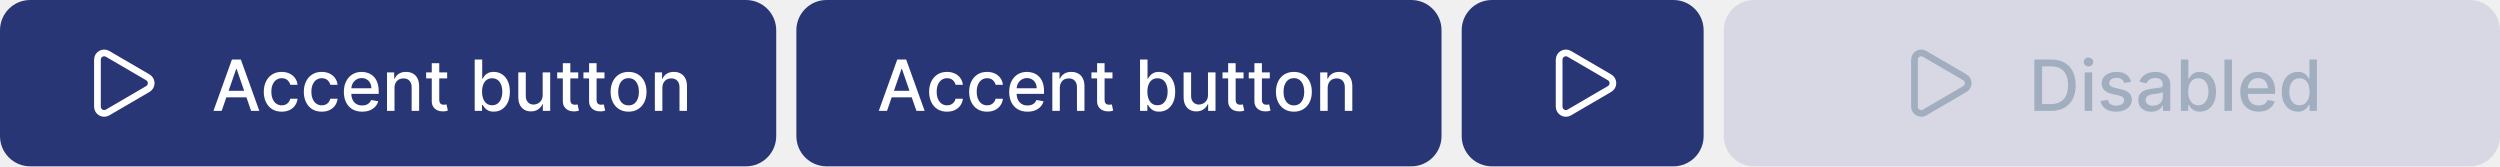
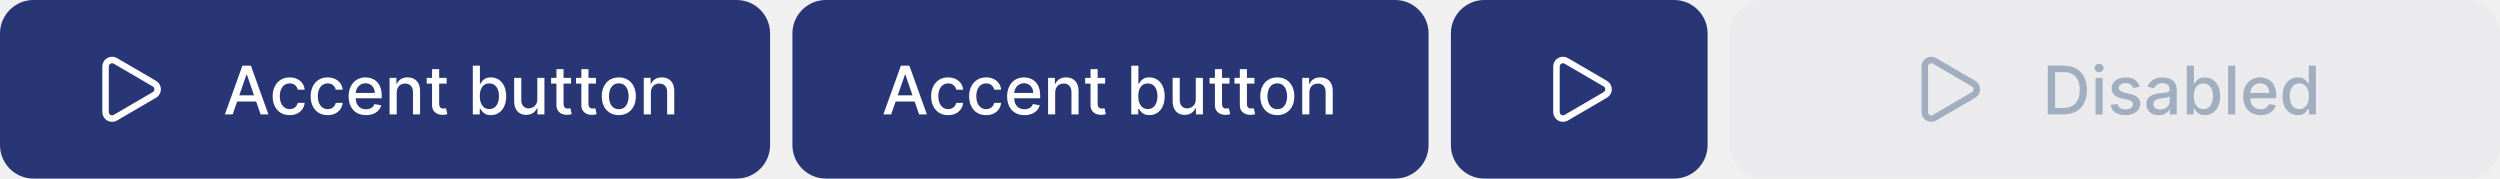
- <svg xmlns="http://www.w3.org/2000/svg" width="496" height="33" viewBox="0 0 496 33" fill="none">
-   <rect width="154" height="33" rx="6" fill="#293676" />
-   <path d="M19.333 11.833C19.333 11.599 19.395 11.368 19.512 11.165C19.63 10.962 19.799 10.794 20.002 10.677C20.206 10.56 20.436 10.499 20.671 10.499C20.906 10.5 21.136 10.563 21.339 10.681L29.337 15.347C29.538 15.464 29.706 15.632 29.823 15.834C29.939 16.036 30 16.265 30.001 16.499C30.001 16.732 29.94 16.961 29.824 17.164C29.707 17.366 29.54 17.534 29.339 17.652L21.339 22.319C21.136 22.437 20.906 22.5 20.671 22.5C20.436 22.501 20.206 22.44 20.002 22.323C19.799 22.206 19.63 22.038 19.512 21.835C19.395 21.632 19.333 21.401 19.333 21.167V11.833Z" stroke="white" stroke-width="1.333" stroke-linecap="round" stroke-linejoin="round" />
-   <path d="M43.979 22H42.348L46.012 11.818H47.787L51.451 22H49.82L46.942 13.668H46.862L43.979 22ZM44.252 18.013H49.542V19.305H44.252V18.013ZM55.896 22.154C55.157 22.154 54.52 21.987 53.986 21.652C53.456 21.314 53.048 20.848 52.764 20.255C52.478 19.662 52.336 18.982 52.336 18.217C52.336 17.441 52.482 16.757 52.773 16.163C53.065 15.567 53.476 15.101 54.006 14.766C54.537 14.432 55.161 14.264 55.881 14.264C56.461 14.264 56.978 14.372 57.432 14.587C57.886 14.8 58.252 15.098 58.531 15.482C58.812 15.867 58.98 16.316 59.033 16.829H57.586C57.506 16.472 57.324 16.163 57.039 15.905C56.757 15.646 56.38 15.517 55.906 15.517C55.491 15.517 55.128 15.626 54.817 15.845C54.508 16.061 54.268 16.369 54.096 16.77C53.923 17.168 53.837 17.638 53.837 18.182C53.837 18.739 53.922 19.219 54.091 19.624C54.26 20.028 54.499 20.341 54.807 20.563C55.118 20.785 55.485 20.896 55.906 20.896C56.187 20.896 56.443 20.845 56.671 20.742C56.903 20.636 57.097 20.485 57.253 20.29C57.412 20.094 57.523 19.859 57.586 19.584H59.033C58.98 20.078 58.819 20.518 58.55 20.906C58.282 21.294 57.922 21.599 57.472 21.821C57.024 22.043 56.499 22.154 55.896 22.154ZM63.839 22.154C63.1 22.154 62.464 21.987 61.93 21.652C61.4 21.314 60.992 20.848 60.707 20.255C60.422 19.662 60.279 18.982 60.279 18.217C60.279 17.441 60.425 16.757 60.717 16.163C61.008 15.567 61.419 15.101 61.95 14.766C62.48 14.432 63.105 14.264 63.824 14.264C64.404 14.264 64.921 14.372 65.375 14.587C65.829 14.8 66.195 15.098 66.474 15.482C66.756 15.867 66.923 16.316 66.976 16.829H65.529C65.45 16.472 65.267 16.163 64.982 15.905C64.701 15.646 64.323 15.517 63.849 15.517C63.435 15.517 63.072 15.626 62.76 15.845C62.452 16.061 62.212 16.369 62.039 16.77C61.867 17.168 61.781 17.638 61.781 18.182C61.781 18.739 61.865 19.219 62.034 19.624C62.203 20.028 62.442 20.341 62.75 20.563C63.062 20.785 63.428 20.896 63.849 20.896C64.131 20.896 64.386 20.845 64.615 20.742C64.847 20.636 65.04 20.485 65.196 20.29C65.355 20.094 65.466 19.859 65.529 19.584H66.976C66.923 20.078 66.762 20.518 66.494 20.906C66.225 21.294 65.866 21.599 65.415 21.821C64.968 22.043 64.442 22.154 63.839 22.154ZM71.857 22.154C71.105 22.154 70.457 21.993 69.913 21.672C69.373 21.347 68.955 20.891 68.66 20.305C68.368 19.715 68.223 19.024 68.223 18.232C68.223 17.449 68.368 16.76 68.66 16.163C68.955 15.567 69.366 15.101 69.893 14.766C70.423 14.432 71.043 14.264 71.752 14.264C72.183 14.264 72.601 14.335 73.005 14.478C73.41 14.62 73.773 14.844 74.094 15.149C74.416 15.454 74.669 15.85 74.855 16.337C75.04 16.821 75.133 17.41 75.133 18.102V18.629H69.063V17.516H73.677C73.677 17.125 73.597 16.778 73.438 16.477C73.279 16.172 73.055 15.931 72.767 15.756C72.482 15.58 72.147 15.492 71.762 15.492C71.345 15.492 70.98 15.595 70.669 15.8C70.36 16.003 70.122 16.268 69.953 16.596C69.787 16.921 69.704 17.274 69.704 17.655V18.525C69.704 19.035 69.794 19.47 69.973 19.827C70.155 20.185 70.409 20.459 70.733 20.648C71.058 20.833 71.438 20.926 71.872 20.926C72.153 20.926 72.41 20.886 72.642 20.807C72.874 20.724 73.075 20.601 73.244 20.439C73.413 20.276 73.542 20.076 73.632 19.837L75.039 20.091C74.926 20.505 74.724 20.868 74.432 21.18C74.144 21.488 73.781 21.728 73.343 21.901C72.909 22.07 72.414 22.154 71.857 22.154ZM78.269 17.466V22H76.782V14.364H78.209V15.607H78.304C78.48 15.202 78.755 14.877 79.129 14.632C79.507 14.387 79.983 14.264 80.556 14.264C81.076 14.264 81.532 14.374 81.923 14.592C82.314 14.808 82.618 15.129 82.833 15.557C83.048 15.984 83.156 16.513 83.156 17.143V22H81.67V17.322C81.67 16.768 81.525 16.336 81.237 16.024C80.949 15.709 80.553 15.552 80.049 15.552C79.704 15.552 79.397 15.626 79.129 15.776C78.864 15.925 78.653 16.143 78.498 16.432C78.345 16.717 78.269 17.062 78.269 17.466ZM88.714 14.364V15.557H84.543V14.364H88.714ZM85.662 12.534H87.148V19.758C87.148 20.046 87.191 20.263 87.278 20.409C87.364 20.552 87.475 20.649 87.611 20.702C87.75 20.752 87.901 20.777 88.063 20.777C88.182 20.777 88.287 20.769 88.376 20.752C88.466 20.736 88.535 20.722 88.585 20.712L88.853 21.94C88.767 21.974 88.645 22.007 88.486 22.04C88.326 22.076 88.128 22.096 87.889 22.099C87.498 22.106 87.133 22.037 86.795 21.891C86.457 21.745 86.184 21.519 85.975 21.215C85.766 20.91 85.662 20.527 85.662 20.066V12.534ZM94.183 22V11.818H95.67V15.602H95.759C95.845 15.443 95.969 15.258 96.132 15.05C96.294 14.841 96.52 14.659 96.808 14.503C97.096 14.344 97.478 14.264 97.951 14.264C98.568 14.264 99.118 14.42 99.602 14.732C100.086 15.043 100.465 15.492 100.741 16.079C101.019 16.666 101.158 17.371 101.158 18.197C101.158 19.022 101.021 19.73 100.746 20.32C100.47 20.906 100.093 21.359 99.612 21.677C99.132 21.992 98.583 22.149 97.966 22.149C97.502 22.149 97.123 22.071 96.828 21.916C96.536 21.76 96.308 21.577 96.142 21.369C95.976 21.16 95.849 20.974 95.759 20.812H95.635V22H94.183ZM95.64 18.182C95.64 18.719 95.718 19.189 95.873 19.594C96.029 19.998 96.255 20.315 96.549 20.543C96.844 20.769 97.206 20.881 97.633 20.881C98.078 20.881 98.449 20.764 98.747 20.528C99.045 20.29 99.271 19.967 99.423 19.559C99.579 19.151 99.657 18.692 99.657 18.182C99.657 17.678 99.581 17.226 99.428 16.825C99.279 16.424 99.054 16.107 98.752 15.875C98.454 15.643 98.081 15.527 97.633 15.527C97.203 15.527 96.838 15.638 96.54 15.86C96.245 16.082 96.021 16.392 95.868 16.79C95.716 17.188 95.64 17.651 95.64 18.182ZM107.665 18.833V14.364H109.156V22H107.695V20.678H107.615C107.439 21.085 107.158 21.425 106.77 21.697C106.385 21.965 105.906 22.099 105.333 22.099C104.843 22.099 104.408 21.992 104.031 21.776C103.656 21.558 103.361 21.234 103.146 20.807C102.933 20.379 102.827 19.851 102.827 19.221V14.364H104.314V19.042C104.314 19.562 104.458 19.977 104.746 20.285C105.035 20.593 105.409 20.747 105.87 20.747C106.148 20.747 106.425 20.678 106.7 20.538C106.979 20.399 107.209 20.189 107.391 19.907C107.577 19.625 107.668 19.267 107.665 18.833ZM114.718 14.364V15.557H110.547V14.364H114.718ZM111.666 12.534H113.152V19.758C113.152 20.046 113.195 20.263 113.281 20.409C113.368 20.552 113.479 20.649 113.615 20.702C113.754 20.752 113.905 20.777 114.067 20.777C114.186 20.777 114.291 20.769 114.38 20.752C114.47 20.736 114.539 20.722 114.589 20.712L114.857 21.94C114.771 21.974 114.649 22.007 114.49 22.04C114.33 22.076 114.132 22.096 113.893 22.099C113.502 22.106 113.137 22.037 112.799 21.891C112.461 21.745 112.188 21.519 111.979 21.215C111.77 20.91 111.666 20.527 111.666 20.066V12.534ZM119.927 14.364V15.557H115.756V14.364H119.927ZM116.875 12.534H118.361V19.758C118.361 20.046 118.404 20.263 118.49 20.409C118.577 20.552 118.688 20.649 118.824 20.702C118.963 20.752 119.114 20.777 119.276 20.777C119.395 20.777 119.5 20.769 119.589 20.752C119.679 20.736 119.748 20.722 119.798 20.712L120.066 21.94C119.98 21.974 119.858 22.007 119.699 22.04C119.539 22.076 119.341 22.096 119.102 22.099C118.711 22.106 118.346 22.037 118.008 21.891C117.67 21.745 117.397 21.519 117.188 21.215C116.979 20.91 116.875 20.527 116.875 20.066V12.534ZM124.706 22.154C123.99 22.154 123.365 21.99 122.832 21.662C122.298 21.334 121.884 20.875 121.589 20.285C121.294 19.695 121.146 19.005 121.146 18.217C121.146 17.424 121.294 16.732 121.589 16.139C121.884 15.545 122.298 15.085 122.832 14.756C123.365 14.428 123.99 14.264 124.706 14.264C125.422 14.264 126.047 14.428 126.58 14.756C127.114 15.085 127.528 15.545 127.823 16.139C128.118 16.732 128.266 17.424 128.266 18.217C128.266 19.005 128.118 19.695 127.823 20.285C127.528 20.875 127.114 21.334 126.58 21.662C126.047 21.99 125.422 22.154 124.706 22.154ZM124.711 20.906C125.175 20.906 125.56 20.784 125.865 20.538C126.169 20.293 126.395 19.967 126.541 19.559C126.69 19.151 126.764 18.702 126.764 18.212C126.764 17.724 126.69 17.277 126.541 16.869C126.395 16.458 126.169 16.129 125.865 15.88C125.56 15.631 125.175 15.507 124.711 15.507C124.244 15.507 123.856 15.631 123.548 15.88C123.243 16.129 123.016 16.458 122.867 16.869C122.721 17.277 122.648 17.724 122.648 18.212C122.648 18.702 122.721 19.151 122.867 19.559C123.016 19.967 123.243 20.293 123.548 20.538C123.856 20.784 124.244 20.906 124.711 20.906ZM131.412 17.466V22H129.925V14.364H131.352V15.607H131.446C131.622 15.202 131.897 14.877 132.272 14.632C132.65 14.387 133.125 14.264 133.699 14.264C134.219 14.264 134.675 14.374 135.066 14.592C135.457 14.808 135.76 15.129 135.975 15.557C136.191 15.984 136.299 16.513 136.299 17.143V22H134.812V17.322C134.812 16.768 134.668 16.336 134.38 16.024C134.091 15.709 133.695 15.552 133.191 15.552C132.847 15.552 132.54 15.626 132.272 15.776C132.007 15.925 131.796 16.143 131.64 16.432C131.488 16.717 131.412 17.062 131.412 17.466Z" fill="white" />
-   <rect x="158" width="128" height="33" rx="6" fill="#293676" />
-   <path d="M175.979 22H174.348L178.012 11.818H179.787L183.451 22H181.82L178.942 13.668H178.862L175.979 22ZM176.252 18.013H181.542V19.305H176.252V18.013ZM187.896 22.154C187.156 22.154 186.52 21.987 185.987 21.652C185.456 21.314 185.049 20.848 184.763 20.255C184.478 19.662 184.336 18.982 184.336 18.217C184.336 17.441 184.482 16.757 184.773 16.163C185.065 15.567 185.476 15.101 186.006 14.766C186.537 14.432 187.161 14.264 187.881 14.264C188.461 14.264 188.978 14.372 189.432 14.587C189.886 14.8 190.252 15.098 190.531 15.482C190.812 15.867 190.98 16.316 191.033 16.829H189.586C189.506 16.472 189.324 16.163 189.039 15.905C188.757 15.646 188.379 15.517 187.906 15.517C187.491 15.517 187.128 15.626 186.817 15.845C186.509 16.061 186.268 16.369 186.096 16.77C185.924 17.168 185.837 17.638 185.837 18.182C185.837 18.739 185.922 19.219 186.091 19.624C186.26 20.028 186.499 20.341 186.807 20.563C187.118 20.785 187.485 20.896 187.906 20.896C188.187 20.896 188.442 20.845 188.671 20.742C188.903 20.636 189.097 20.485 189.253 20.29C189.412 20.094 189.523 19.859 189.586 19.584H191.033C190.98 20.078 190.819 20.518 190.55 20.906C190.282 21.294 189.922 21.599 189.472 21.821C189.024 22.043 188.499 22.154 187.896 22.154ZM195.839 22.154C195.1 22.154 194.463 21.987 193.93 21.652C193.4 21.314 192.992 20.848 192.707 20.255C192.422 19.662 192.279 18.982 192.279 18.217C192.279 17.441 192.425 16.757 192.717 16.163C193.008 15.567 193.419 15.101 193.95 14.766C194.48 14.432 195.105 14.264 195.824 14.264C196.404 14.264 196.921 14.372 197.375 14.587C197.829 14.8 198.195 15.098 198.474 15.482C198.756 15.867 198.923 16.316 198.976 16.829H197.529C197.45 16.472 197.267 16.163 196.982 15.905C196.701 15.646 196.323 15.517 195.849 15.517C195.435 15.517 195.072 15.626 194.76 15.845C194.452 16.061 194.212 16.369 194.039 16.77C193.867 17.168 193.781 17.638 193.781 18.182C193.781 18.739 193.865 19.219 194.034 19.624C194.203 20.028 194.442 20.341 194.75 20.563C195.062 20.785 195.428 20.896 195.849 20.896C196.131 20.896 196.386 20.845 196.615 20.742C196.847 20.636 197.04 20.485 197.196 20.29C197.355 20.094 197.466 19.859 197.529 19.584H198.976C198.923 20.078 198.762 20.518 198.494 20.906C198.225 21.294 197.866 21.599 197.415 21.821C196.968 22.043 196.442 22.154 195.839 22.154ZM203.857 22.154C203.105 22.154 202.457 21.993 201.913 21.672C201.373 21.347 200.955 20.891 200.66 20.305C200.368 19.715 200.223 19.024 200.223 18.232C200.223 17.449 200.368 16.76 200.66 16.163C200.955 15.567 201.366 15.101 201.893 14.766C202.423 14.432 203.043 14.264 203.752 14.264C204.183 14.264 204.601 14.335 205.005 14.478C205.41 14.62 205.773 14.844 206.094 15.149C206.416 15.454 206.669 15.85 206.855 16.337C207.04 16.821 207.133 17.41 207.133 18.102V18.629H201.063V17.516H205.676C205.676 17.125 205.597 16.778 205.438 16.477C205.279 16.172 205.055 15.931 204.767 15.756C204.482 15.58 204.147 15.492 203.762 15.492C203.345 15.492 202.98 15.595 202.669 15.8C202.36 16.003 202.122 16.268 201.953 16.596C201.787 16.921 201.704 17.274 201.704 17.655V18.525C201.704 19.035 201.794 19.47 201.973 19.827C202.155 20.185 202.408 20.459 202.733 20.648C203.058 20.833 203.438 20.926 203.872 20.926C204.154 20.926 204.41 20.886 204.642 20.807C204.874 20.724 205.075 20.601 205.244 20.439C205.413 20.276 205.542 20.076 205.632 19.837L207.039 20.091C206.926 20.505 206.724 20.868 206.432 21.18C206.144 21.488 205.781 21.728 205.343 21.901C204.909 22.07 204.414 22.154 203.857 22.154ZM210.269 17.466V22H208.782V14.364H210.209V15.607H210.304C210.479 15.202 210.755 14.877 211.129 14.632C211.507 14.387 211.983 14.264 212.556 14.264C213.076 14.264 213.532 14.374 213.923 14.592C214.314 14.808 214.617 15.129 214.833 15.557C215.048 15.984 215.156 16.513 215.156 17.143V22H213.67V17.322C213.67 16.768 213.525 16.336 213.237 16.024C212.949 15.709 212.553 15.552 212.049 15.552C211.704 15.552 211.398 15.626 211.129 15.776C210.864 15.925 210.653 16.143 210.498 16.432C210.345 16.717 210.269 17.062 210.269 17.466ZM220.714 14.364V15.557H216.543V14.364H220.714ZM217.662 12.534H219.148V19.758C219.148 20.046 219.191 20.263 219.278 20.409C219.364 20.552 219.475 20.649 219.611 20.702C219.75 20.752 219.901 20.777 220.063 20.777C220.182 20.777 220.287 20.769 220.376 20.752C220.466 20.736 220.535 20.722 220.585 20.712L220.854 21.94C220.767 21.974 220.645 22.007 220.486 22.04C220.327 22.076 220.128 22.096 219.889 22.099C219.498 22.106 219.133 22.037 218.795 21.891C218.457 21.745 218.184 21.519 217.975 21.215C217.766 20.91 217.662 20.527 217.662 20.066V12.534ZM226.183 22V11.818H227.67V15.602H227.759C227.845 15.443 227.97 15.258 228.132 15.05C228.294 14.841 228.52 14.659 228.808 14.503C229.096 14.344 229.478 14.264 229.952 14.264C230.568 14.264 231.118 14.42 231.602 14.732C232.086 15.043 232.465 15.492 232.741 16.079C233.019 16.666 233.158 17.371 233.158 18.197C233.158 19.022 233.021 19.73 232.746 20.32C232.47 20.906 232.093 21.359 231.612 21.677C231.131 21.992 230.583 22.149 229.966 22.149C229.502 22.149 229.123 22.071 228.828 21.916C228.536 21.76 228.308 21.577 228.142 21.369C227.976 21.16 227.849 20.974 227.759 20.812H227.635V22H226.183ZM227.64 18.182C227.64 18.719 227.718 19.189 227.873 19.594C228.029 19.998 228.255 20.315 228.55 20.543C228.845 20.769 229.206 20.881 229.633 20.881C230.077 20.881 230.449 20.764 230.747 20.528C231.045 20.29 231.271 19.967 231.423 19.559C231.579 19.151 231.657 18.692 231.657 18.182C231.657 17.678 231.581 17.226 231.428 16.825C231.279 16.424 231.054 16.107 230.752 15.875C230.454 15.643 230.081 15.527 229.633 15.527C229.202 15.527 228.838 15.638 228.54 15.86C228.245 16.082 228.021 16.392 227.868 16.79C227.716 17.188 227.64 17.651 227.64 18.182ZM239.665 18.833V14.364H241.156V22H239.695V20.678H239.615C239.439 21.085 239.158 21.425 238.77 21.697C238.385 21.965 237.906 22.099 237.333 22.099C236.843 22.099 236.408 21.992 236.031 21.776C235.656 21.558 235.361 21.234 235.146 20.807C234.933 20.379 234.827 19.851 234.827 19.221V14.364H236.314V19.042C236.314 19.562 236.458 19.977 236.746 20.285C237.035 20.593 237.409 20.747 237.87 20.747C238.148 20.747 238.425 20.678 238.7 20.538C238.979 20.399 239.209 20.189 239.391 19.907C239.577 19.625 239.668 19.267 239.665 18.833ZM246.718 14.364V15.557H242.547V14.364H246.718ZM243.666 12.534H245.152V19.758C245.152 20.046 245.195 20.263 245.281 20.409C245.368 20.552 245.479 20.649 245.615 20.702C245.754 20.752 245.905 20.777 246.067 20.777C246.186 20.777 246.291 20.769 246.38 20.752C246.47 20.736 246.539 20.722 246.589 20.712L246.857 21.94C246.771 21.974 246.649 22.007 246.49 22.04C246.33 22.076 246.132 22.096 245.893 22.099C245.502 22.106 245.137 22.037 244.799 21.891C244.461 21.745 244.188 21.519 243.979 21.215C243.77 20.91 243.666 20.527 243.666 20.066V12.534ZM251.927 14.364V15.557H247.756V14.364H251.927ZM248.875 12.534H250.361V19.758C250.361 20.046 250.404 20.263 250.49 20.409C250.577 20.552 250.688 20.649 250.824 20.702C250.963 20.752 251.114 20.777 251.276 20.777C251.395 20.777 251.5 20.769 251.589 20.752C251.679 20.736 251.748 20.722 251.798 20.712L252.066 21.94C251.98 21.974 251.858 22.007 251.699 22.04C251.539 22.076 251.341 22.096 251.102 22.099C250.711 22.106 250.346 22.037 250.008 21.891C249.67 21.745 249.397 21.519 249.188 21.215C248.979 20.91 248.875 20.527 248.875 20.066V12.534ZM256.706 22.154C255.99 22.154 255.365 21.99 254.832 21.662C254.298 21.334 253.884 20.875 253.589 20.285C253.294 19.695 253.146 19.005 253.146 18.217C253.146 17.424 253.294 16.732 253.589 16.139C253.884 15.545 254.298 15.085 254.832 14.756C255.365 14.428 255.99 14.264 256.706 14.264C257.422 14.264 258.047 14.428 258.58 14.756C259.114 15.085 259.528 15.545 259.823 16.139C260.118 16.732 260.266 17.424 260.266 18.217C260.266 19.005 260.118 19.695 259.823 20.285C259.528 20.875 259.114 21.334 258.58 21.662C258.047 21.99 257.422 22.154 256.706 22.154ZM256.711 20.906C257.175 20.906 257.56 20.784 257.865 20.538C258.169 20.293 258.395 19.967 258.541 19.559C258.69 19.151 258.764 18.702 258.764 18.212C258.764 17.724 258.69 17.277 258.541 16.869C258.395 16.458 258.169 16.129 257.865 15.88C257.56 15.631 257.175 15.507 256.711 15.507C256.244 15.507 255.856 15.631 255.548 15.88C255.243 16.129 255.016 16.458 254.867 16.869C254.721 17.277 254.648 17.724 254.648 18.212C254.648 18.702 254.721 19.151 254.867 19.559C255.016 19.967 255.243 20.293 255.548 20.538C255.856 20.784 256.244 20.906 256.711 20.906ZM263.412 17.466V22H261.925V14.364H263.352V15.607H263.446C263.622 15.202 263.897 14.877 264.272 14.632C264.65 14.387 265.125 14.264 265.699 14.264C266.219 14.264 266.675 14.374 267.066 14.592C267.457 14.808 267.76 15.129 267.975 15.557C268.191 15.984 268.299 16.513 268.299 17.143V22H266.812V17.322C266.812 16.768 266.668 16.336 266.38 16.024C266.091 15.709 265.695 15.552 265.191 15.552C264.847 15.552 264.54 15.626 264.272 15.776C264.007 15.925 263.796 16.143 263.64 16.432C263.488 16.717 263.412 17.062 263.412 17.466Z" fill="white" />
-   <rect x="290" width="48" height="33" rx="6" fill="#293676" />
-   <path d="M309.333 11.833C309.333 11.599 309.395 11.368 309.513 11.165C309.63 10.962 309.799 10.794 310.003 10.677C310.206 10.56 310.437 10.499 310.671 10.499C310.906 10.5 311.136 10.563 311.339 10.681L319.337 15.347C319.539 15.464 319.706 15.632 319.823 15.834C319.939 16.036 320.001 16.265 320.001 16.499C320.001 16.732 319.94 16.961 319.824 17.164C319.708 17.366 319.54 17.534 319.339 17.652L311.339 22.319C311.136 22.437 310.906 22.5 310.671 22.5C310.437 22.501 310.206 22.44 310.003 22.323C309.799 22.206 309.63 22.038 309.513 21.835C309.395 21.632 309.333 21.401 309.333 21.167V11.833Z" stroke="white" stroke-width="1.333" stroke-linecap="round" stroke-linejoin="round" />
-   <rect x="342" width="154" height="33" rx="6" fill="#D8D8E4" />
-   <path d="M379.833 11.833C379.833 11.599 379.895 11.368 380.013 11.165C380.13 10.962 380.299 10.794 380.503 10.677C380.706 10.56 380.937 10.499 381.171 10.499C381.406 10.5 381.636 10.563 381.839 10.681L389.837 15.347C390.039 15.464 390.206 15.632 390.323 15.834C390.439 16.036 390.501 16.265 390.501 16.499C390.501 16.732 390.44 16.961 390.324 17.164C390.208 17.366 390.04 17.534 389.839 17.652L381.839 22.319C381.636 22.437 381.406 22.5 381.171 22.5C380.937 22.501 380.706 22.44 380.503 22.323C380.299 22.206 380.13 22.038 380.013 21.835C379.895 21.632 379.833 21.401 379.833 21.167V11.833Z" stroke="#A0AEC0" stroke-width="1.333" stroke-linecap="round" stroke-linejoin="round" />
-   <path d="M406.915 22H403.619V11.818H407.019C408.017 11.818 408.874 12.022 409.589 12.43C410.305 12.834 410.854 13.416 411.235 14.175C411.62 14.93 411.812 15.837 411.812 16.894C411.812 17.955 411.618 18.866 411.23 19.629C410.846 20.391 410.289 20.977 409.56 21.389C408.83 21.796 407.949 22 406.915 22ZM405.155 20.658H406.83C407.606 20.658 408.25 20.512 408.764 20.22C409.278 19.925 409.662 19.499 409.918 18.942C410.173 18.382 410.3 17.7 410.3 16.894C410.3 16.095 410.173 15.418 409.918 14.861C409.666 14.304 409.29 13.881 408.789 13.593C408.289 13.305 407.667 13.161 406.925 13.161H405.155V20.658ZM413.603 22V14.364H415.089V22H413.603ZM414.354 13.185C414.095 13.185 413.873 13.099 413.687 12.927C413.505 12.751 413.414 12.542 413.414 12.3C413.414 12.055 413.505 11.846 413.687 11.674C413.873 11.498 414.095 11.411 414.354 11.411C414.612 11.411 414.832 11.498 415.015 11.674C415.2 11.846 415.293 12.055 415.293 12.3C415.293 12.542 415.2 12.751 415.015 12.927C414.832 13.099 414.612 13.185 414.354 13.185ZM422.811 16.228L421.464 16.467C421.408 16.294 421.318 16.13 421.196 15.974C421.076 15.819 420.914 15.691 420.708 15.592C420.503 15.492 420.246 15.443 419.938 15.443C419.517 15.443 419.166 15.537 418.884 15.726C418.602 15.912 418.461 16.152 418.461 16.447C418.461 16.702 418.556 16.907 418.745 17.063C418.934 17.219 419.239 17.347 419.659 17.446L420.873 17.724C421.575 17.887 422.099 18.137 422.444 18.475C422.788 18.813 422.961 19.252 422.961 19.793C422.961 20.25 422.828 20.658 422.563 21.016C422.301 21.37 421.935 21.649 421.464 21.851C420.997 22.053 420.455 22.154 419.838 22.154C418.983 22.154 418.286 21.972 417.745 21.607C417.205 21.239 416.874 20.717 416.751 20.041L418.188 19.822C418.277 20.197 418.461 20.48 418.74 20.673C419.018 20.861 419.381 20.956 419.828 20.956C420.316 20.956 420.705 20.855 420.997 20.653C421.288 20.447 421.434 20.197 421.434 19.902C421.434 19.663 421.345 19.463 421.166 19.3C420.99 19.138 420.72 19.015 420.355 18.933L419.063 18.649C418.35 18.487 417.823 18.228 417.482 17.874C417.144 17.519 416.975 17.07 416.975 16.526C416.975 16.076 417.101 15.681 417.353 15.343C417.605 15.005 417.953 14.742 418.397 14.553C418.841 14.36 419.35 14.264 419.923 14.264C420.748 14.264 421.398 14.443 421.872 14.801C422.346 15.156 422.659 15.631 422.811 16.228ZM426.817 22.169C426.333 22.169 425.896 22.079 425.505 21.901C425.114 21.718 424.804 21.455 424.575 21.11C424.35 20.765 424.237 20.343 424.237 19.842C424.237 19.412 424.32 19.057 424.486 18.778C424.651 18.5 424.875 18.28 425.157 18.117C425.439 17.955 425.753 17.832 426.101 17.749C426.449 17.666 426.804 17.604 427.165 17.56C427.623 17.507 427.994 17.464 428.279 17.431C428.564 17.395 428.771 17.337 428.9 17.257C429.03 17.178 429.094 17.048 429.094 16.869V16.834C429.094 16.4 428.972 16.064 428.726 15.825C428.484 15.587 428.123 15.467 427.643 15.467C427.142 15.467 426.748 15.578 426.459 15.8C426.174 16.019 425.977 16.263 425.868 16.531L424.471 16.213C424.636 15.749 424.878 15.374 425.197 15.089C425.518 14.801 425.888 14.592 426.305 14.463C426.723 14.331 427.162 14.264 427.623 14.264C427.928 14.264 428.251 14.301 428.592 14.374C428.937 14.443 429.258 14.572 429.557 14.761C429.858 14.95 430.105 15.22 430.297 15.572C430.49 15.92 430.586 16.372 430.586 16.929V22H429.134V20.956H429.074C428.978 21.148 428.834 21.337 428.642 21.523C428.45 21.708 428.203 21.863 427.901 21.985C427.599 22.108 427.238 22.169 426.817 22.169ZM427.14 20.976C427.551 20.976 427.903 20.895 428.194 20.732C428.489 20.57 428.713 20.358 428.866 20.096C429.021 19.831 429.099 19.547 429.099 19.246V18.261C429.046 18.314 428.943 18.364 428.791 18.41C428.642 18.454 428.471 18.492 428.279 18.525C428.087 18.555 427.899 18.583 427.717 18.609C427.535 18.633 427.382 18.652 427.26 18.669C426.971 18.706 426.708 18.767 426.469 18.853C426.234 18.939 426.045 19.063 425.903 19.226C425.763 19.385 425.694 19.597 425.694 19.862C425.694 20.23 425.83 20.509 426.101 20.697C426.373 20.883 426.72 20.976 427.14 20.976ZM432.685 22V11.818H434.172V15.602H434.261C434.347 15.443 434.471 15.258 434.634 15.05C434.796 14.841 435.022 14.659 435.31 14.503C435.598 14.344 435.98 14.264 436.453 14.264C437.07 14.264 437.62 14.42 438.104 14.732C438.588 15.043 438.967 15.492 439.243 16.079C439.521 16.666 439.66 17.371 439.66 18.197C439.66 19.022 439.523 19.73 439.248 20.32C438.972 20.906 438.595 21.359 438.114 21.677C437.633 21.992 437.085 22.149 436.468 22.149C436.004 22.149 435.625 22.071 435.33 21.916C435.038 21.76 434.81 21.577 434.644 21.369C434.478 21.16 434.35 20.974 434.261 20.812H434.137V22H432.685ZM434.142 18.182C434.142 18.719 434.22 19.189 434.375 19.594C434.531 19.998 434.757 20.315 435.051 20.543C435.346 20.769 435.708 20.881 436.135 20.881C436.579 20.881 436.951 20.764 437.249 20.528C437.547 20.29 437.773 19.967 437.925 19.559C438.081 19.151 438.159 18.692 438.159 18.182C438.159 17.678 438.083 17.226 437.93 16.825C437.781 16.424 437.556 16.107 437.254 15.875C436.956 15.643 436.583 15.527 436.135 15.527C435.704 15.527 435.34 15.638 435.042 15.86C434.747 16.082 434.523 16.392 434.37 16.79C434.218 17.188 434.142 17.651 434.142 18.182ZM442.816 11.818V22H441.329V11.818H442.816ZM448.107 22.154C447.355 22.154 446.707 21.993 446.163 21.672C445.623 21.347 445.205 20.891 444.91 20.305C444.618 19.715 444.473 19.024 444.473 18.232C444.473 17.449 444.618 16.76 444.91 16.163C445.205 15.567 445.616 15.101 446.143 14.766C446.673 14.432 447.293 14.264 448.002 14.264C448.433 14.264 448.851 14.335 449.255 14.478C449.66 14.62 450.023 14.844 450.344 15.149C450.666 15.454 450.919 15.85 451.105 16.337C451.29 16.821 451.383 17.41 451.383 18.102V18.629H445.313V17.516H449.926C449.926 17.125 449.847 16.778 449.688 16.477C449.529 16.172 449.305 15.931 449.017 15.756C448.732 15.58 448.397 15.492 448.012 15.492C447.595 15.492 447.23 15.595 446.919 15.8C446.61 16.003 446.372 16.268 446.203 16.596C446.037 16.921 445.954 17.274 445.954 17.655V18.525C445.954 19.035 446.044 19.47 446.223 19.827C446.405 20.185 446.658 20.459 446.983 20.648C447.308 20.833 447.688 20.926 448.122 20.926C448.404 20.926 448.66 20.886 448.892 20.807C449.124 20.724 449.325 20.601 449.494 20.439C449.663 20.276 449.792 20.076 449.882 19.837L451.289 20.091C451.176 20.505 450.974 20.868 450.682 21.18C450.394 21.488 450.031 21.728 449.593 21.901C449.159 22.07 448.664 22.154 448.107 22.154ZM455.891 22.149C455.275 22.149 454.724 21.992 454.241 21.677C453.76 21.359 453.382 20.906 453.107 20.32C452.835 19.73 452.699 19.022 452.699 18.197C452.699 17.371 452.837 16.666 453.112 16.079C453.39 15.492 453.772 15.043 454.256 14.732C454.739 14.42 455.288 14.264 455.901 14.264C456.375 14.264 456.756 14.344 457.045 14.503C457.336 14.659 457.562 14.841 457.721 15.05C457.883 15.258 458.009 15.443 458.099 15.602H458.188V11.818H459.675V22H458.223V20.812H458.099C458.009 20.974 457.88 21.16 457.711 21.369C457.545 21.577 457.316 21.76 457.025 21.916C456.733 22.071 456.355 22.149 455.891 22.149ZM456.219 20.881C456.647 20.881 457.008 20.769 457.303 20.543C457.601 20.315 457.827 19.998 457.979 19.594C458.135 19.189 458.213 18.719 458.213 18.182C458.213 17.651 458.137 17.188 457.984 16.79C457.832 16.392 457.608 16.082 457.313 15.86C457.018 15.638 456.653 15.527 456.219 15.527C455.772 15.527 455.399 15.643 455.101 15.875C454.802 16.107 454.577 16.424 454.425 16.825C454.275 17.226 454.201 17.678 454.201 18.182C454.201 18.692 454.277 19.151 454.43 19.559C454.582 19.967 454.807 20.29 455.106 20.528C455.407 20.764 455.778 20.881 456.219 20.881Z" fill="#A0AEC0" />
+ <svg xmlns="http://www.w3.org/2000/svg" width="448" height="32" viewBox="0 0 448 32" fill="none">
+   <rect width="138" height="32" rx="6" fill="#293676" />
+   <path d="M18.917 11.916C18.917 11.711 18.971 11.51 19.074 11.332C19.176 11.154 19.324 11.007 19.502 10.905C19.68 10.802 19.882 10.749 20.087 10.749C20.293 10.75 20.494 10.805 20.671 10.909L27.67 14.991C27.846 15.093 27.993 15.24 28.095 15.417C28.197 15.594 28.251 15.795 28.251 15.999C28.251 16.203 28.198 16.404 28.096 16.581C27.994 16.758 27.848 16.905 27.671 17.008L20.671 21.091C20.494 21.195 20.293 21.25 20.087 21.25C19.882 21.251 19.68 21.197 19.502 21.095C19.324 20.993 19.176 20.846 19.074 20.668C18.971 20.49 18.917 20.288 18.917 20.083V11.916Z" stroke="white" stroke-width="1.167" stroke-linecap="round" stroke-linejoin="round" />
+   <path d="M41.696 20.5H40.298L43.439 11.773H44.96L48.101 20.5H46.703L44.236 13.358H44.168L41.696 20.5ZM41.93 17.082H46.465V18.19H41.93V17.082ZM51.91 20.632C51.277 20.632 50.731 20.489 50.274 20.202C49.82 19.912 49.47 19.513 49.226 19.004C48.981 18.496 48.859 17.913 48.859 17.257C48.859 16.592 48.984 16.006 49.234 15.497C49.484 14.986 49.837 14.587 50.291 14.3C50.746 14.013 51.281 13.869 51.898 13.869C52.395 13.869 52.838 13.962 53.227 14.146C53.617 14.328 53.93 14.584 54.169 14.913C54.41 15.243 54.554 15.628 54.599 16.068H53.359C53.291 15.761 53.135 15.497 52.891 15.276C52.649 15.054 52.325 14.943 51.919 14.943C51.564 14.943 51.253 15.037 50.986 15.224C50.722 15.409 50.516 15.673 50.368 16.017C50.22 16.358 50.146 16.761 50.146 17.227C50.146 17.704 50.219 18.116 50.364 18.463C50.508 18.81 50.713 19.078 50.977 19.268C51.244 19.459 51.558 19.554 51.919 19.554C52.16 19.554 52.379 19.51 52.575 19.422C52.774 19.331 52.94 19.202 53.074 19.034C53.21 18.866 53.305 18.665 53.359 18.429H54.599C54.554 18.852 54.416 19.23 54.186 19.562C53.956 19.895 53.648 20.156 53.261 20.347C52.878 20.537 52.428 20.632 51.91 20.632ZM58.719 20.632C58.086 20.632 57.54 20.489 57.083 20.202C56.628 19.912 56.279 19.513 56.034 19.004C55.79 18.496 55.668 17.913 55.668 17.257C55.668 16.592 55.793 16.006 56.043 15.497C56.293 14.986 56.645 14.587 57.1 14.3C57.554 14.013 58.09 13.869 58.706 13.869C59.203 13.869 59.647 13.962 60.036 14.146C60.425 14.328 60.739 14.584 60.978 14.913C61.219 15.243 61.363 15.628 61.408 16.068H60.168C60.1 15.761 59.944 15.497 59.699 15.276C59.458 15.054 59.134 14.943 58.728 14.943C58.373 14.943 58.061 15.037 57.794 15.224C57.53 15.409 57.324 15.673 57.176 16.017C57.029 16.358 56.955 16.761 56.955 17.227C56.955 17.704 57.027 18.116 57.172 18.463C57.317 18.81 57.522 19.078 57.786 19.268C58.053 19.459 58.367 19.554 58.728 19.554C58.969 19.554 59.188 19.51 59.384 19.422C59.583 19.331 59.749 19.202 59.883 19.034C60.019 18.866 60.114 18.665 60.168 18.429H61.408C61.363 18.852 61.225 19.23 60.995 19.562C60.765 19.895 60.456 20.156 60.07 20.347C59.686 20.537 59.236 20.632 58.719 20.632ZM65.592 20.632C64.947 20.632 64.391 20.494 63.925 20.219C63.462 19.94 63.104 19.55 62.852 19.047C62.602 18.541 62.477 17.949 62.477 17.27C62.477 16.599 62.602 16.009 62.852 15.497C63.104 14.986 63.457 14.587 63.908 14.3C64.363 14.013 64.894 13.869 65.502 13.869C65.871 13.869 66.229 13.93 66.576 14.053C66.923 14.175 67.234 14.367 67.509 14.628C67.785 14.889 68.002 15.229 68.161 15.646C68.32 16.061 68.4 16.565 68.4 17.159V17.611H63.197V16.656H67.151C67.151 16.321 67.083 16.024 66.947 15.766C66.81 15.504 66.619 15.298 66.371 15.148C66.127 14.997 65.84 14.922 65.511 14.922C65.153 14.922 64.84 15.01 64.573 15.186C64.309 15.359 64.104 15.587 63.959 15.868C63.818 16.146 63.746 16.449 63.746 16.776V17.521C63.746 17.959 63.823 18.331 63.977 18.638C64.133 18.945 64.35 19.179 64.629 19.341C64.907 19.5 65.232 19.579 65.604 19.579C65.846 19.579 66.066 19.546 66.265 19.477C66.464 19.406 66.636 19.301 66.781 19.162C66.925 19.023 67.036 18.851 67.113 18.646L68.319 18.864C68.222 19.219 68.049 19.53 67.799 19.797C67.552 20.061 67.241 20.267 66.866 20.415C66.494 20.56 66.069 20.632 65.592 20.632ZM71.088 16.614V20.5H69.814V13.954H71.037V15.02H71.118C71.268 14.673 71.504 14.395 71.825 14.185C72.149 13.974 72.556 13.869 73.048 13.869C73.494 13.869 73.885 13.963 74.22 14.151C74.555 14.335 74.815 14.611 75 14.977C75.184 15.344 75.277 15.797 75.277 16.337V20.5H74.002V16.49C74.002 16.016 73.879 15.645 73.632 15.378C73.385 15.108 73.045 14.973 72.613 14.973C72.318 14.973 72.055 15.037 71.825 15.165C71.598 15.293 71.417 15.48 71.284 15.727C71.153 15.972 71.088 16.267 71.088 16.614ZM80.041 13.954V14.977H76.466V13.954H80.041ZM77.424 12.386H78.698V18.578C78.698 18.825 78.735 19.011 78.809 19.136C78.883 19.259 78.978 19.342 79.095 19.388C79.214 19.43 79.343 19.452 79.483 19.452C79.585 19.452 79.674 19.445 79.751 19.43C79.828 19.416 79.887 19.405 79.93 19.396L80.16 20.449C80.086 20.477 79.981 20.506 79.845 20.534C79.709 20.565 79.538 20.582 79.334 20.585C78.998 20.591 78.686 20.531 78.396 20.406C78.106 20.281 77.872 20.088 77.693 19.827C77.514 19.565 77.424 19.237 77.424 18.842V12.386ZM84.728 20.5V11.773H86.002V15.016H86.079C86.153 14.879 86.26 14.722 86.399 14.543C86.538 14.364 86.731 14.207 86.978 14.074C87.225 13.938 87.552 13.869 87.959 13.869C88.487 13.869 88.959 14.003 89.373 14.27C89.788 14.537 90.113 14.922 90.349 15.425C90.588 15.928 90.707 16.533 90.707 17.24C90.707 17.947 90.589 18.554 90.353 19.06C90.118 19.562 89.794 19.95 89.382 20.223C88.97 20.493 88.5 20.628 87.971 20.628C87.573 20.628 87.248 20.561 86.995 20.428C86.745 20.294 86.549 20.138 86.407 19.959C86.265 19.78 86.156 19.621 86.079 19.482H85.973V20.5H84.728ZM85.977 17.227C85.977 17.688 86.044 18.091 86.177 18.438C86.311 18.784 86.504 19.055 86.757 19.251C87.01 19.445 87.319 19.541 87.686 19.541C88.066 19.541 88.385 19.44 88.64 19.239C88.896 19.034 89.089 18.757 89.22 18.408C89.353 18.058 89.42 17.665 89.42 17.227C89.42 16.796 89.355 16.408 89.224 16.064C89.096 15.72 88.903 15.449 88.644 15.25C88.389 15.051 88.069 14.952 87.686 14.952C87.316 14.952 87.004 15.047 86.748 15.237C86.495 15.428 86.304 15.693 86.173 16.034C86.042 16.375 85.977 16.773 85.977 17.227ZM96.284 17.785V13.954H97.562V20.5H96.31V19.366H96.242C96.091 19.716 95.849 20.007 95.517 20.24C95.188 20.47 94.777 20.585 94.285 20.585C93.865 20.585 93.493 20.493 93.169 20.308C92.848 20.121 92.595 19.844 92.41 19.477C92.229 19.111 92.138 18.658 92.138 18.118V13.954H93.412V17.965C93.412 18.41 93.535 18.766 93.783 19.03C94.03 19.294 94.351 19.426 94.746 19.426C94.984 19.426 95.222 19.366 95.457 19.247C95.696 19.128 95.894 18.947 96.05 18.706C96.209 18.465 96.287 18.158 96.284 17.785ZM102.33 13.954V14.977H98.755V13.954H102.33ZM99.713 12.386H100.988V18.578C100.988 18.825 101.025 19.011 101.098 19.136C101.172 19.259 101.267 19.342 101.384 19.388C101.503 19.43 101.632 19.452 101.772 19.452C101.874 19.452 101.963 19.445 102.04 19.43C102.117 19.416 102.176 19.405 102.219 19.396L102.449 20.449C102.375 20.477 102.27 20.506 102.134 20.534C101.998 20.565 101.827 20.582 101.623 20.585C101.287 20.591 100.975 20.531 100.685 20.406C100.395 20.281 100.161 20.088 99.982 19.827C99.803 19.565 99.713 19.237 99.713 18.842V12.386ZM106.795 13.954V14.977H103.219V13.954H106.795ZM104.178 12.386H105.452V18.578C105.452 18.825 105.489 19.011 105.563 19.136C105.637 19.259 105.732 19.342 105.849 19.388C105.968 19.43 106.097 19.452 106.237 19.452C106.339 19.452 106.428 19.445 106.505 19.43C106.582 19.416 106.641 19.405 106.684 19.396L106.914 20.449C106.84 20.477 106.735 20.506 106.599 20.534C106.462 20.565 106.292 20.582 106.087 20.585C105.752 20.591 105.44 20.531 105.15 20.406C104.86 20.281 104.626 20.088 104.447 19.827C104.268 19.565 104.178 19.237 104.178 18.842V12.386ZM110.891 20.632C110.277 20.632 109.742 20.491 109.284 20.21C108.827 19.929 108.472 19.535 108.219 19.03C107.966 18.524 107.84 17.933 107.84 17.257C107.84 16.578 107.966 15.984 108.219 15.476C108.472 14.967 108.827 14.572 109.284 14.291C109.742 14.01 110.277 13.869 110.891 13.869C111.505 13.869 112.04 14.01 112.498 14.291C112.955 14.572 113.31 14.967 113.563 15.476C113.816 15.984 113.942 16.578 113.942 17.257C113.942 17.933 113.816 18.524 113.563 19.03C113.31 19.535 112.955 19.929 112.498 20.21C112.04 20.491 111.505 20.632 110.891 20.632ZM110.895 19.562C111.293 19.562 111.623 19.457 111.884 19.247C112.145 19.037 112.338 18.757 112.463 18.408C112.591 18.058 112.655 17.673 112.655 17.253C112.655 16.835 112.591 16.452 112.463 16.102C112.338 15.75 112.145 15.467 111.884 15.254C111.623 15.041 111.293 14.935 110.895 14.935C110.495 14.935 110.162 15.041 109.898 15.254C109.637 15.467 109.442 15.75 109.314 16.102C109.189 16.452 109.127 16.835 109.127 17.253C109.127 17.673 109.189 18.058 109.314 18.408C109.442 18.757 109.637 19.037 109.898 19.247C110.162 19.457 110.495 19.562 110.895 19.562ZM116.638 16.614V20.5H115.364V13.954H116.587V15.02H116.668C116.819 14.673 117.055 14.395 117.376 14.185C117.7 13.974 118.107 13.869 118.599 13.869C119.045 13.869 119.435 13.963 119.771 14.151C120.106 14.335 120.366 14.611 120.55 14.977C120.735 15.344 120.827 15.797 120.827 16.337V20.5H119.553V16.49C119.553 16.016 119.43 15.645 119.183 15.378C118.935 15.108 118.596 14.973 118.164 14.973C117.869 14.973 117.606 15.037 117.376 15.165C117.148 15.293 116.968 15.48 116.835 15.727C116.704 15.972 116.638 16.267 116.638 16.614Z" fill="white" />
+   <rect x="142" width="114" height="32" rx="6" fill="#293676" />
+   <path d="M159.696 20.5H158.298L161.439 11.773H162.96L166.101 20.5H164.703L162.236 13.358H162.168L159.696 20.5ZM159.93 17.082H164.464V18.19H159.93V17.082ZM169.911 20.632C169.277 20.632 168.732 20.489 168.274 20.202C167.82 19.912 167.47 19.513 167.226 19.004C166.982 18.496 166.859 17.913 166.859 17.257C166.859 16.592 166.984 16.006 167.234 15.497C167.484 14.986 167.837 14.587 168.291 14.3C168.746 14.013 169.281 13.869 169.898 13.869C170.395 13.869 170.838 13.962 171.227 14.146C171.616 14.328 171.93 14.584 172.169 14.913C172.411 15.243 172.554 15.628 172.599 16.068H171.359C171.291 15.761 171.135 15.497 170.891 15.276C170.649 15.054 170.325 14.943 169.919 14.943C169.564 14.943 169.253 15.037 168.986 15.224C168.722 15.409 168.516 15.673 168.368 16.017C168.22 16.358 168.146 16.761 168.146 17.227C168.146 17.704 168.219 18.116 168.364 18.463C168.509 18.81 168.713 19.078 168.977 19.268C169.244 19.459 169.558 19.554 169.919 19.554C170.161 19.554 170.379 19.51 170.575 19.422C170.774 19.331 170.94 19.202 171.074 19.034C171.21 18.866 171.305 18.665 171.359 18.429H172.599C172.554 18.852 172.416 19.23 172.186 19.562C171.956 19.895 171.648 20.156 171.261 20.347C170.878 20.537 170.428 20.632 169.911 20.632ZM176.719 20.632C176.086 20.632 175.54 20.489 175.083 20.202C174.628 19.912 174.279 19.513 174.034 19.004C173.79 18.496 173.668 17.913 173.668 17.257C173.668 16.592 173.793 16.006 174.043 15.497C174.293 14.986 174.645 14.587 175.1 14.3C175.554 14.013 176.09 13.869 176.706 13.869C177.203 13.869 177.647 13.962 178.036 14.146C178.425 14.328 178.739 14.584 178.978 14.913C179.219 15.243 179.363 15.628 179.408 16.068H178.168C178.1 15.761 177.944 15.497 177.699 15.276C177.458 15.054 177.134 14.943 176.728 14.943C176.373 14.943 176.061 15.037 175.794 15.224C175.53 15.409 175.324 15.673 175.176 16.017C175.029 16.358 174.955 16.761 174.955 17.227C174.955 17.704 175.027 18.116 175.172 18.463C175.317 18.81 175.522 19.078 175.786 19.268C176.053 19.459 176.367 19.554 176.728 19.554C176.969 19.554 177.188 19.51 177.384 19.422C177.583 19.331 177.749 19.202 177.882 19.034C178.019 18.866 178.114 18.665 178.168 18.429H179.408C179.363 18.852 179.225 19.23 178.995 19.562C178.765 19.895 178.456 20.156 178.07 20.347C177.686 20.537 177.236 20.632 176.719 20.632ZM183.592 20.632C182.947 20.632 182.391 20.494 181.925 20.219C181.462 19.94 181.104 19.55 180.852 19.047C180.602 18.541 180.477 17.949 180.477 17.27C180.477 16.599 180.602 16.009 180.852 15.497C181.104 14.986 181.457 14.587 181.908 14.3C182.363 14.013 182.894 13.869 183.502 13.869C183.871 13.869 184.229 13.93 184.576 14.053C184.923 14.175 185.234 14.367 185.509 14.628C185.785 14.889 186.002 15.229 186.161 15.646C186.32 16.061 186.4 16.565 186.4 17.159V17.611H181.197V16.656H185.151C185.151 16.321 185.083 16.024 184.947 15.766C184.81 15.504 184.619 15.298 184.371 15.148C184.127 14.997 183.84 14.922 183.511 14.922C183.153 14.922 182.84 15.01 182.573 15.186C182.309 15.359 182.104 15.587 181.96 15.868C181.817 16.146 181.746 16.449 181.746 16.776V17.521C181.746 17.959 181.823 18.331 181.977 18.638C182.133 18.945 182.35 19.179 182.629 19.341C182.907 19.5 183.232 19.579 183.604 19.579C183.846 19.579 184.066 19.546 184.265 19.477C184.464 19.406 184.636 19.301 184.781 19.162C184.925 19.023 185.036 18.851 185.113 18.646L186.319 18.864C186.222 19.219 186.049 19.53 185.799 19.797C185.552 20.061 185.241 20.267 184.866 20.415C184.494 20.56 184.069 20.632 183.592 20.632ZM189.088 16.614V20.5H187.814V13.954H189.037V15.02H189.118C189.268 14.673 189.504 14.395 189.825 14.185C190.149 13.974 190.556 13.869 191.048 13.869C191.494 13.869 191.885 13.963 192.22 14.151C192.555 14.335 192.815 14.611 193 14.977C193.184 15.344 193.277 15.797 193.277 16.337V20.5H192.002V16.49C192.002 16.016 191.879 15.645 191.632 15.378C191.385 15.108 191.045 14.973 190.613 14.973C190.318 14.973 190.055 15.037 189.825 15.165C189.598 15.293 189.417 15.48 189.284 15.727C189.153 15.972 189.088 16.267 189.088 16.614ZM198.041 13.954V14.977H194.466V13.954H198.041ZM195.424 12.386H196.699V18.578C196.699 18.825 196.735 19.011 196.809 19.136C196.883 19.259 196.978 19.342 197.095 19.388C197.214 19.43 197.343 19.452 197.483 19.452C197.585 19.452 197.674 19.445 197.751 19.43C197.828 19.416 197.887 19.405 197.93 19.396L198.16 20.449C198.086 20.477 197.981 20.506 197.845 20.534C197.708 20.565 197.538 20.582 197.333 20.585C196.998 20.591 196.686 20.531 196.396 20.406C196.106 20.281 195.872 20.088 195.693 19.827C195.514 19.565 195.424 19.237 195.424 18.842V12.386ZM202.728 20.5V11.773H204.002V15.016H204.079C204.153 14.879 204.26 14.722 204.399 14.543C204.538 14.364 204.731 14.207 204.978 14.074C205.225 13.938 205.552 13.869 205.958 13.869C206.487 13.869 206.958 14.003 207.373 14.27C207.788 14.537 208.113 14.922 208.349 15.425C208.588 15.928 208.707 16.533 208.707 17.24C208.707 17.947 208.589 18.554 208.353 19.06C208.118 19.562 207.794 19.95 207.382 20.223C206.97 20.493 206.5 20.628 205.971 20.628C205.574 20.628 205.248 20.561 204.995 20.428C204.745 20.294 204.549 20.138 204.407 19.959C204.265 19.78 204.156 19.621 204.079 19.482H203.973V20.5H202.728ZM203.977 17.227C203.977 17.688 204.044 18.091 204.177 18.438C204.311 18.784 204.504 19.055 204.757 19.251C205.01 19.445 205.319 19.541 205.686 19.541C206.066 19.541 206.385 19.44 206.64 19.239C206.896 19.034 207.089 18.757 207.22 18.408C207.353 18.058 207.42 17.665 207.42 17.227C207.42 16.796 207.355 16.408 207.224 16.064C207.096 15.72 206.903 15.449 206.645 15.25C206.389 15.051 206.069 14.952 205.686 14.952C205.316 14.952 205.004 15.047 204.748 15.237C204.495 15.428 204.304 15.693 204.173 16.034C204.042 16.375 203.977 16.773 203.977 17.227ZM214.284 17.785V13.954H215.562V20.5H214.31V19.366H214.241C214.091 19.716 213.849 20.007 213.517 20.24C213.188 20.47 212.777 20.585 212.286 20.585C211.865 20.585 211.493 20.493 211.169 20.308C210.848 20.121 210.595 19.844 210.411 19.477C210.229 19.111 210.138 18.658 210.138 18.118V13.954H211.412V17.965C211.412 18.41 211.536 18.766 211.783 19.03C212.03 19.294 212.351 19.426 212.746 19.426C212.984 19.426 213.222 19.366 213.457 19.247C213.696 19.128 213.893 18.947 214.05 18.706C214.209 18.465 214.287 18.158 214.284 17.785ZM220.33 13.954V14.977H216.755V13.954H220.33ZM217.713 12.386H218.988V18.578C218.988 18.825 219.025 19.011 219.098 19.136C219.172 19.259 219.267 19.342 219.384 19.388C219.503 19.43 219.632 19.452 219.772 19.452C219.874 19.452 219.963 19.445 220.04 19.43C220.117 19.416 220.176 19.405 220.219 19.396L220.449 20.449C220.375 20.477 220.27 20.506 220.134 20.534C219.998 20.565 219.827 20.582 219.623 20.585C219.287 20.591 218.975 20.531 218.685 20.406C218.395 20.281 218.161 20.088 217.982 19.827C217.803 19.565 217.713 19.237 217.713 18.842V12.386ZM224.795 13.954V14.977H221.219V13.954H224.795ZM222.178 12.386H223.452V18.578C223.452 18.825 223.489 19.011 223.563 19.136C223.637 19.259 223.732 19.342 223.849 19.388C223.968 19.43 224.097 19.452 224.237 19.452C224.339 19.452 224.428 19.445 224.505 19.43C224.582 19.416 224.641 19.405 224.684 19.396L224.914 20.449C224.84 20.477 224.735 20.506 224.599 20.534C224.462 20.565 224.292 20.582 224.087 20.585C223.752 20.591 223.44 20.531 223.15 20.406C222.86 20.281 222.626 20.088 222.447 19.827C222.268 19.565 222.178 19.237 222.178 18.842V12.386ZM228.891 20.632C228.277 20.632 227.742 20.491 227.284 20.21C226.827 19.929 226.472 19.535 226.219 19.03C225.966 18.524 225.84 17.933 225.84 17.257C225.84 16.578 225.966 15.984 226.219 15.476C226.472 14.967 226.827 14.572 227.284 14.291C227.742 14.01 228.277 13.869 228.891 13.869C229.505 13.869 230.04 14.01 230.498 14.291C230.955 14.572 231.31 14.967 231.563 15.476C231.816 15.984 231.942 16.578 231.942 17.257C231.942 17.933 231.816 18.524 231.563 19.03C231.31 19.535 230.955 19.929 230.498 20.21C230.04 20.491 229.505 20.632 228.891 20.632ZM228.895 19.562C229.293 19.562 229.623 19.457 229.884 19.247C230.145 19.037 230.338 18.757 230.463 18.408C230.591 18.058 230.655 17.673 230.655 17.253C230.655 16.835 230.591 16.452 230.463 16.102C230.338 15.75 230.145 15.467 229.884 15.254C229.623 15.041 229.293 14.935 228.895 14.935C228.495 14.935 228.162 15.041 227.898 15.254C227.637 15.467 227.442 15.75 227.314 16.102C227.189 16.452 227.127 16.835 227.127 17.253C227.127 17.673 227.189 18.058 227.314 18.408C227.442 18.757 227.637 19.037 227.898 19.247C228.162 19.457 228.495 19.562 228.895 19.562ZM234.638 16.614V20.5H233.364V13.954H234.587V15.02H234.668C234.819 14.673 235.055 14.395 235.376 14.185C235.7 13.974 236.107 13.869 236.599 13.869C237.045 13.869 237.435 13.963 237.771 14.151C238.106 14.335 238.366 14.611 238.55 14.977C238.735 15.344 238.827 15.797 238.827 16.337V20.5H237.553V16.49C237.553 16.016 237.43 15.645 237.183 15.378C236.935 15.108 236.596 14.973 236.164 14.973C235.869 14.973 235.606 15.037 235.376 15.165C235.148 15.293 234.968 15.48 234.835 15.727C234.704 15.972 234.638 16.267 234.638 16.614Z" fill="white" />
+   <rect x="260" width="46" height="32" rx="6" fill="#293676" />
+   <path d="M278.917 11.916C278.917 11.711 278.971 11.51 279.074 11.332C279.176 11.154 279.324 11.007 279.502 10.905C279.68 10.802 279.882 10.749 280.087 10.749C280.293 10.75 280.494 10.805 280.671 10.909L287.67 14.991C287.846 15.093 287.993 15.24 288.095 15.417C288.197 15.594 288.251 15.795 288.251 15.999C288.251 16.203 288.198 16.404 288.096 16.581C287.994 16.758 287.848 16.905 287.671 17.008L280.671 21.091C280.494 21.195 280.293 21.25 280.087 21.25C279.882 21.251 279.68 21.197 279.502 21.095C279.324 20.993 279.176 20.846 279.074 20.668C278.971 20.49 278.917 20.288 278.917 20.083V11.916Z" stroke="white" stroke-width="1.167" stroke-linecap="round" stroke-linejoin="round" />
+   <rect x="310" width="138" height="32" rx="6" fill="#D8D8E4" fill-opacity="0.2" />
+   <path d="M344.917 11.916C344.916 11.711 344.971 11.51 345.073 11.332C345.176 11.154 345.324 11.007 345.502 10.905C345.68 10.802 345.882 10.749 346.087 10.749C346.292 10.75 346.494 10.805 346.671 10.909L353.669 14.991C353.846 15.093 353.993 15.24 354.095 15.417C354.197 15.594 354.25 15.795 354.251 15.999C354.251 16.203 354.197 16.404 354.096 16.581C353.994 16.758 353.848 16.905 353.671 17.008L346.671 21.091C346.494 21.195 346.292 21.25 346.087 21.25C345.882 21.251 345.68 21.197 345.502 21.095C345.324 20.993 345.176 20.846 345.073 20.668C344.971 20.49 344.916 20.288 344.917 20.083V11.916Z" stroke="#A0AEC0" stroke-width="1.167" stroke-linecap="round" stroke-linejoin="round" />
+   <path d="M369.784 20.5H366.959V11.773H369.874C370.729 11.773 371.463 11.947 372.077 12.297C372.69 12.643 373.161 13.142 373.487 13.793C373.817 14.44 373.982 15.217 373.982 16.124C373.982 17.033 373.815 17.814 373.483 18.467C373.153 19.121 372.676 19.624 372.051 19.976C371.426 20.325 370.67 20.5 369.784 20.5ZM368.276 19.349H369.712C370.376 19.349 370.929 19.224 371.369 18.974C371.81 18.722 372.139 18.357 372.358 17.879C372.577 17.399 372.686 16.814 372.686 16.124C372.686 15.439 372.577 14.858 372.358 14.381C372.142 13.903 371.82 13.541 371.391 13.294C370.962 13.047 370.429 12.923 369.793 12.923H368.276V19.349ZM375.517 20.5V13.954H376.791V20.5H375.517ZM376.16 12.945C375.939 12.945 375.748 12.871 375.589 12.723C375.433 12.572 375.355 12.393 375.355 12.186C375.355 11.976 375.433 11.797 375.589 11.649C375.748 11.499 375.939 11.423 376.16 11.423C376.382 11.423 376.571 11.499 376.727 11.649C376.886 11.797 376.966 11.976 376.966 12.186C376.966 12.393 376.886 12.572 376.727 12.723C376.571 12.871 376.382 12.945 376.16 12.945ZM383.41 15.553L382.255 15.757C382.207 15.609 382.13 15.469 382.025 15.335C381.923 15.202 381.783 15.092 381.607 15.007C381.431 14.922 381.211 14.879 380.947 14.879C380.586 14.879 380.285 14.96 380.043 15.122C379.802 15.281 379.681 15.487 379.681 15.74C379.681 15.959 379.762 16.135 379.924 16.268C380.086 16.402 380.347 16.511 380.708 16.597L381.748 16.835C382.35 16.974 382.799 17.189 383.094 17.479C383.39 17.768 383.538 18.145 383.538 18.608C383.538 19 383.424 19.349 383.197 19.656C382.972 19.96 382.658 20.199 382.255 20.372C381.854 20.546 381.39 20.632 380.862 20.632C380.129 20.632 379.531 20.476 379.067 20.163C378.604 19.848 378.32 19.401 378.215 18.821L379.447 18.634C379.523 18.954 379.681 19.197 379.92 19.362C380.158 19.524 380.469 19.605 380.853 19.605C381.271 19.605 381.604 19.518 381.854 19.345C382.104 19.169 382.229 18.954 382.229 18.702C382.229 18.497 382.153 18.325 381.999 18.186C381.849 18.047 381.617 17.942 381.305 17.871L380.197 17.628C379.586 17.489 379.134 17.267 378.842 16.963C378.552 16.659 378.407 16.274 378.407 15.808C378.407 15.422 378.515 15.084 378.731 14.794C378.947 14.504 379.245 14.278 379.626 14.117C380.006 13.952 380.442 13.869 380.934 13.869C381.641 13.869 382.198 14.023 382.604 14.329C383.011 14.633 383.279 15.041 383.41 15.553ZM386.843 20.645C386.429 20.645 386.054 20.568 385.718 20.415C385.383 20.259 385.118 20.033 384.922 19.737C384.728 19.442 384.632 19.079 384.632 18.651C384.632 18.281 384.703 17.977 384.845 17.739C384.987 17.5 385.179 17.311 385.42 17.172C385.662 17.033 385.931 16.928 386.23 16.857C386.528 16.785 386.832 16.732 387.142 16.695C387.534 16.649 387.852 16.612 388.096 16.584C388.341 16.553 388.518 16.503 388.629 16.435C388.74 16.366 388.795 16.256 388.795 16.102V16.072C388.795 15.7 388.69 15.412 388.48 15.207C388.272 15.003 387.963 14.901 387.551 14.901C387.122 14.901 386.784 14.996 386.537 15.186C386.292 15.374 386.123 15.582 386.029 15.812L384.832 15.54C384.974 15.142 385.181 14.821 385.454 14.577C385.73 14.329 386.047 14.151 386.404 14.04C386.762 13.926 387.139 13.869 387.534 13.869C387.795 13.869 388.072 13.901 388.365 13.963C388.66 14.023 388.936 14.133 389.191 14.296C389.45 14.457 389.662 14.689 389.826 14.99C389.991 15.288 390.074 15.676 390.074 16.153V20.5H388.829V19.605H388.778C388.696 19.77 388.572 19.932 388.407 20.091C388.243 20.25 388.031 20.382 387.772 20.487C387.514 20.592 387.204 20.645 386.843 20.645ZM387.12 19.622C387.473 19.622 387.774 19.553 388.024 19.413C388.277 19.274 388.468 19.092 388.599 18.868C388.733 18.641 388.799 18.398 388.799 18.139V17.296C388.754 17.341 388.666 17.384 388.535 17.423C388.407 17.46 388.261 17.493 388.096 17.521C387.931 17.547 387.771 17.571 387.615 17.594C387.458 17.614 387.328 17.631 387.223 17.645C386.975 17.676 386.75 17.729 386.545 17.803C386.343 17.876 386.181 17.983 386.059 18.122C385.94 18.259 385.88 18.44 385.88 18.668C385.88 18.983 385.997 19.222 386.23 19.384C386.463 19.543 386.76 19.622 387.12 19.622ZM391.873 20.5V11.773H393.147V15.016H393.224C393.298 14.879 393.404 14.722 393.543 14.543C393.683 14.364 393.876 14.207 394.123 14.074C394.37 13.938 394.697 13.869 395.103 13.869C395.631 13.869 396.103 14.003 396.518 14.27C396.933 14.537 397.258 14.922 397.494 15.425C397.732 15.928 397.852 16.533 397.852 17.24C397.852 17.947 397.734 18.554 397.498 19.06C397.262 19.562 396.938 19.95 396.526 20.223C396.114 20.493 395.644 20.628 395.116 20.628C394.718 20.628 394.393 20.561 394.14 20.428C393.89 20.294 393.694 20.138 393.552 19.959C393.41 19.78 393.3 19.621 393.224 19.482H393.117V20.5H391.873ZM393.121 17.227C393.121 17.688 393.188 18.091 393.322 18.438C393.455 18.784 393.648 19.055 393.901 19.251C394.154 19.445 394.464 19.541 394.83 19.541C395.211 19.541 395.529 19.44 395.785 19.239C396.04 19.034 396.234 18.757 396.364 18.408C396.498 18.058 396.565 17.665 396.565 17.227C396.565 16.796 396.499 16.408 396.369 16.064C396.241 15.72 396.048 15.449 395.789 15.25C395.533 15.051 395.214 14.952 394.83 14.952C394.461 14.952 394.148 15.047 393.893 15.237C393.64 15.428 393.448 15.693 393.317 16.034C393.187 16.375 393.121 16.773 393.121 17.227ZM400.556 11.773V20.5H399.282V11.773H400.556ZM405.092 20.632C404.447 20.632 403.891 20.494 403.425 20.219C402.962 19.94 402.604 19.55 402.352 19.047C402.102 18.541 401.977 17.949 401.977 17.27C401.977 16.599 402.102 16.009 402.352 15.497C402.604 14.986 402.957 14.587 403.408 14.3C403.863 14.013 404.394 13.869 405.002 13.869C405.371 13.869 405.729 13.93 406.076 14.053C406.423 14.175 406.734 14.367 407.009 14.628C407.285 14.889 407.502 15.229 407.661 15.646C407.82 16.061 407.9 16.565 407.9 17.159V17.611H402.697V16.656H406.651C406.651 16.321 406.583 16.024 406.447 15.766C406.31 15.504 406.119 15.298 405.871 15.148C405.627 14.997 405.34 14.922 405.011 14.922C404.653 14.922 404.34 15.01 404.073 15.186C403.809 15.359 403.604 15.587 403.46 15.868C403.317 16.146 403.246 16.449 403.246 16.776V17.521C403.246 17.959 403.323 18.331 403.477 18.638C403.633 18.945 403.85 19.179 404.129 19.341C404.407 19.5 404.732 19.579 405.104 19.579C405.346 19.579 405.566 19.546 405.765 19.477C405.964 19.406 406.136 19.301 406.281 19.162C406.425 19.023 406.536 18.851 406.613 18.646L407.819 18.864C407.722 19.219 407.549 19.53 407.299 19.797C407.052 20.061 406.741 20.267 406.366 20.415C405.994 20.56 405.569 20.632 405.092 20.632ZM411.764 20.628C411.235 20.628 410.764 20.493 410.349 20.223C409.937 19.95 409.613 19.562 409.377 19.06C409.145 18.554 409.028 17.947 409.028 17.24C409.028 16.533 409.146 15.928 409.382 15.425C409.62 14.922 409.947 14.537 410.362 14.27C410.777 14.003 411.247 13.869 411.772 13.869C412.179 13.869 412.505 13.938 412.752 14.074C413.002 14.207 413.196 14.364 413.332 14.543C413.471 14.722 413.579 14.879 413.656 15.016H413.733V11.773H415.007V20.5H413.762V19.482H413.656C413.579 19.621 413.468 19.78 413.324 19.959C413.181 20.138 412.985 20.294 412.735 20.428C412.485 20.561 412.162 20.628 411.764 20.628ZM412.045 19.541C412.412 19.541 412.721 19.445 412.974 19.251C413.23 19.055 413.423 18.784 413.554 18.438C413.687 18.091 413.754 17.688 413.754 17.227C413.754 16.773 413.689 16.375 413.558 16.034C413.427 15.693 413.235 15.428 412.983 15.237C412.73 15.047 412.417 14.952 412.045 14.952C411.662 14.952 411.342 15.051 411.086 15.25C410.831 15.449 410.637 15.72 410.507 16.064C410.379 16.408 410.315 16.796 410.315 17.227C410.315 17.665 410.38 18.058 410.511 18.408C410.642 18.757 410.835 19.034 411.091 19.239C411.349 19.44 411.667 19.541 412.045 19.541Z" fill="#A0AEC0" />
</svg>
